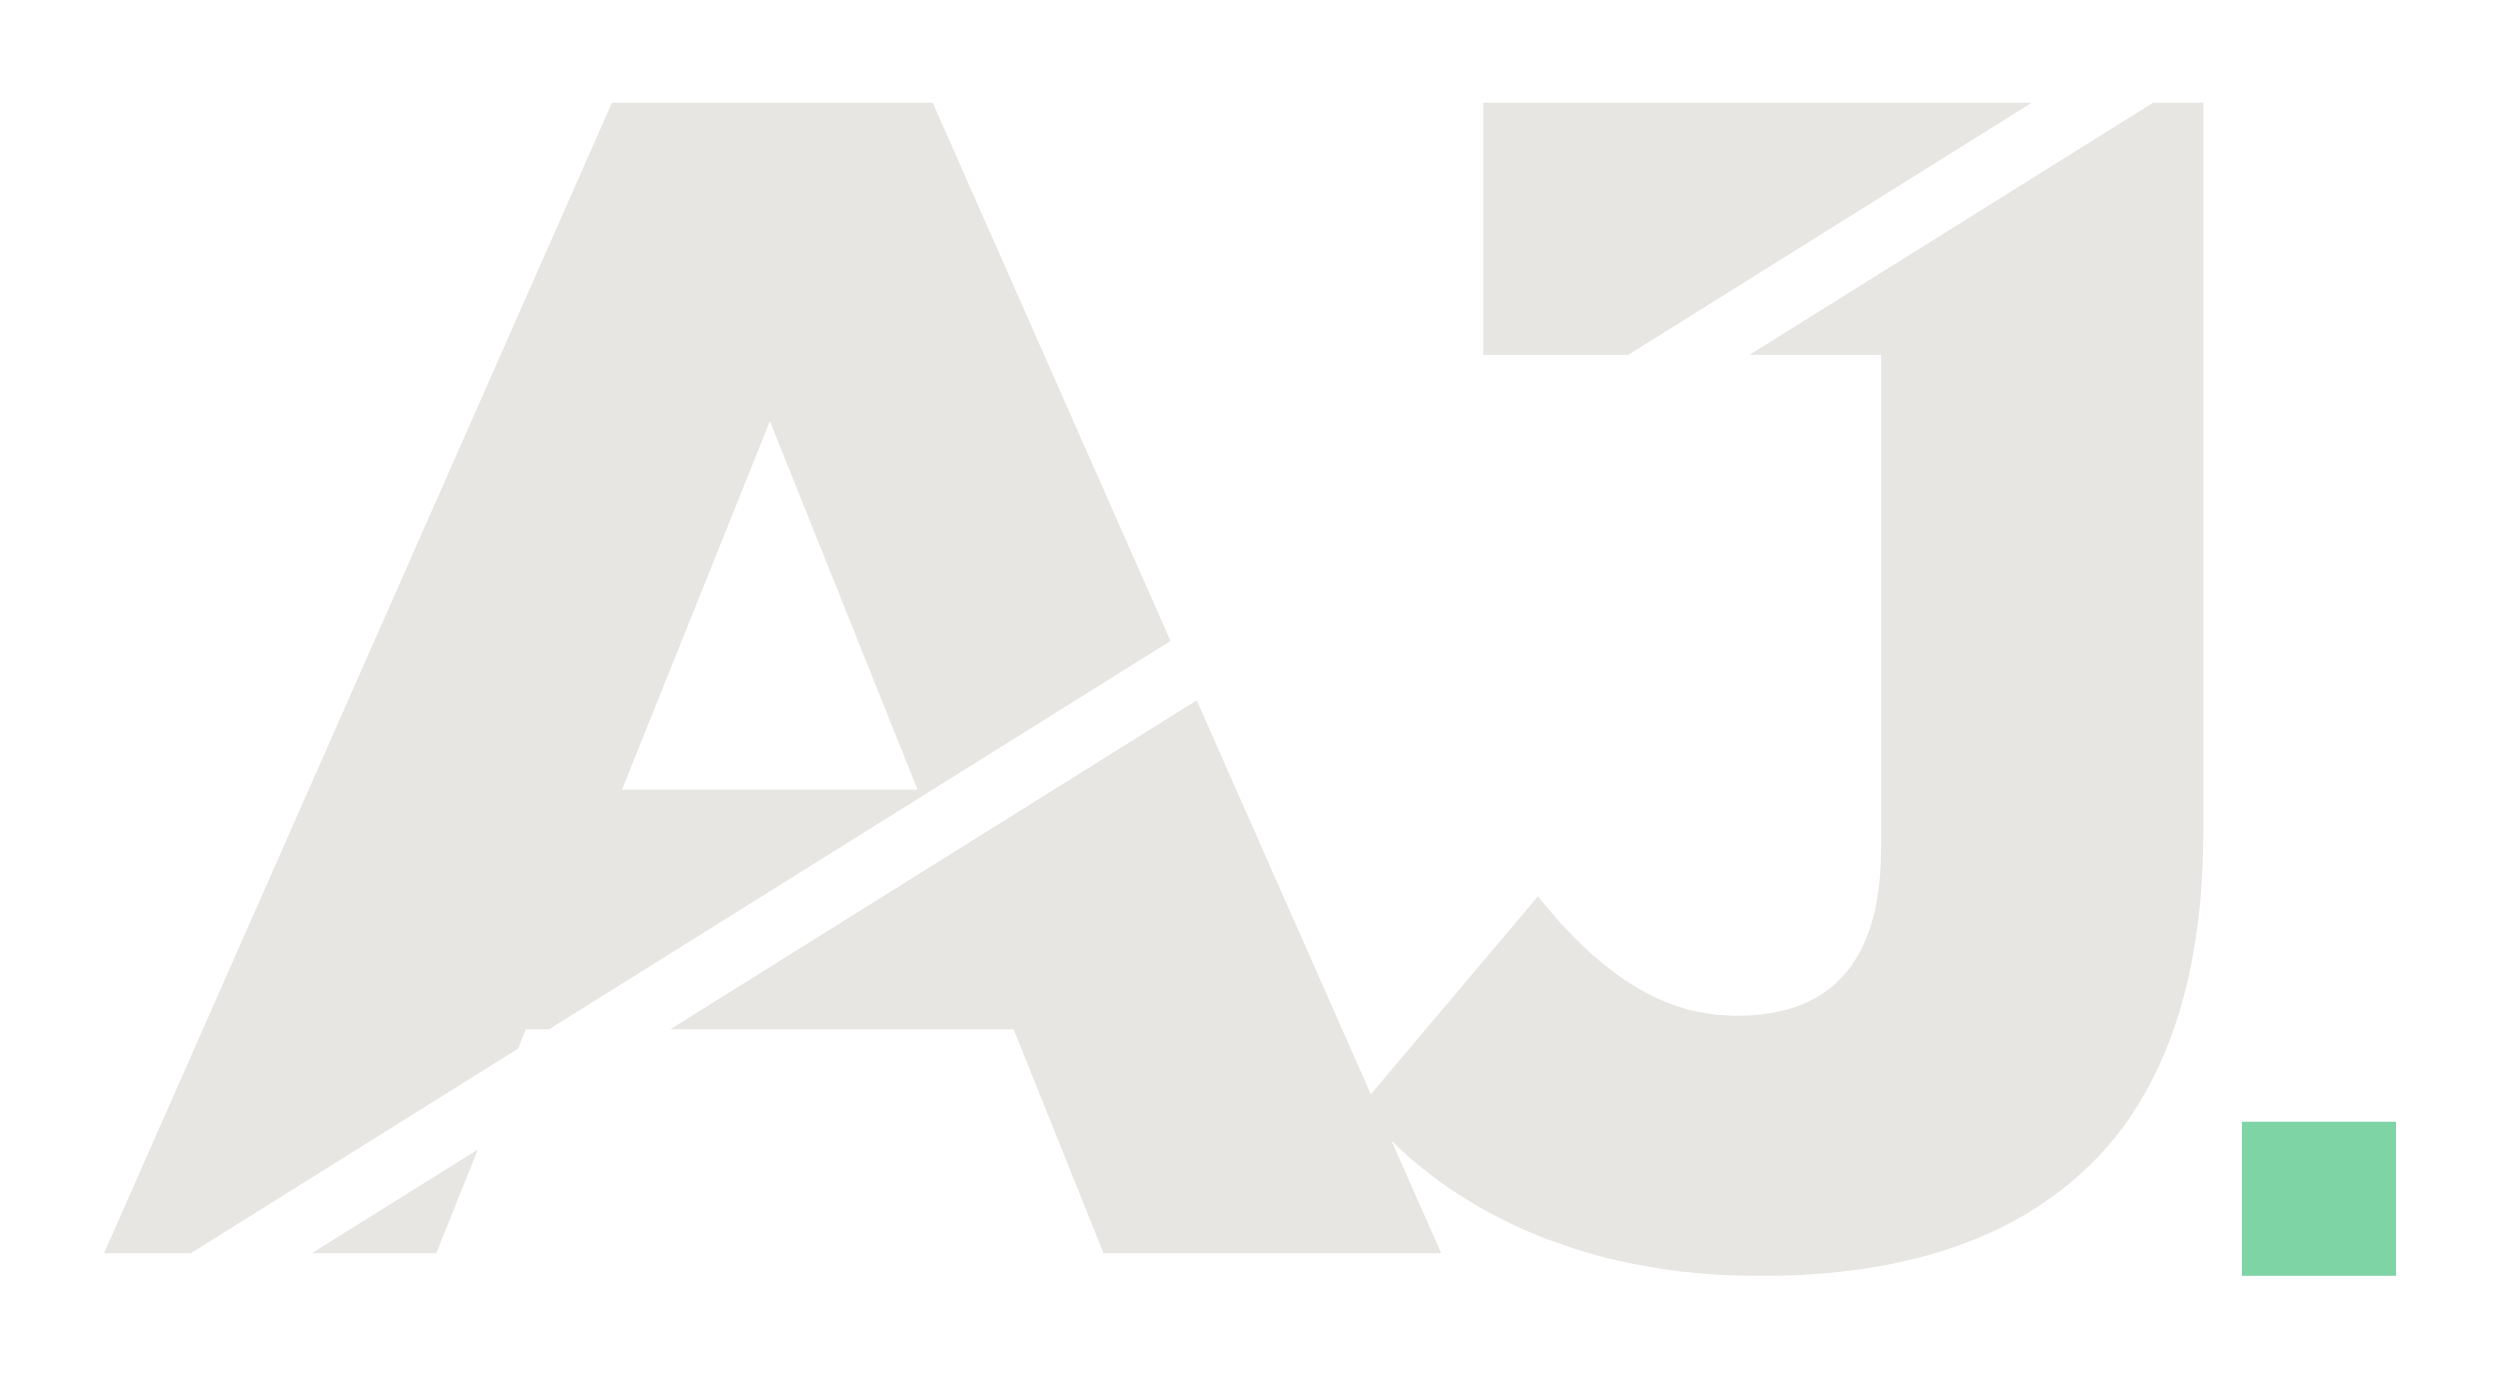
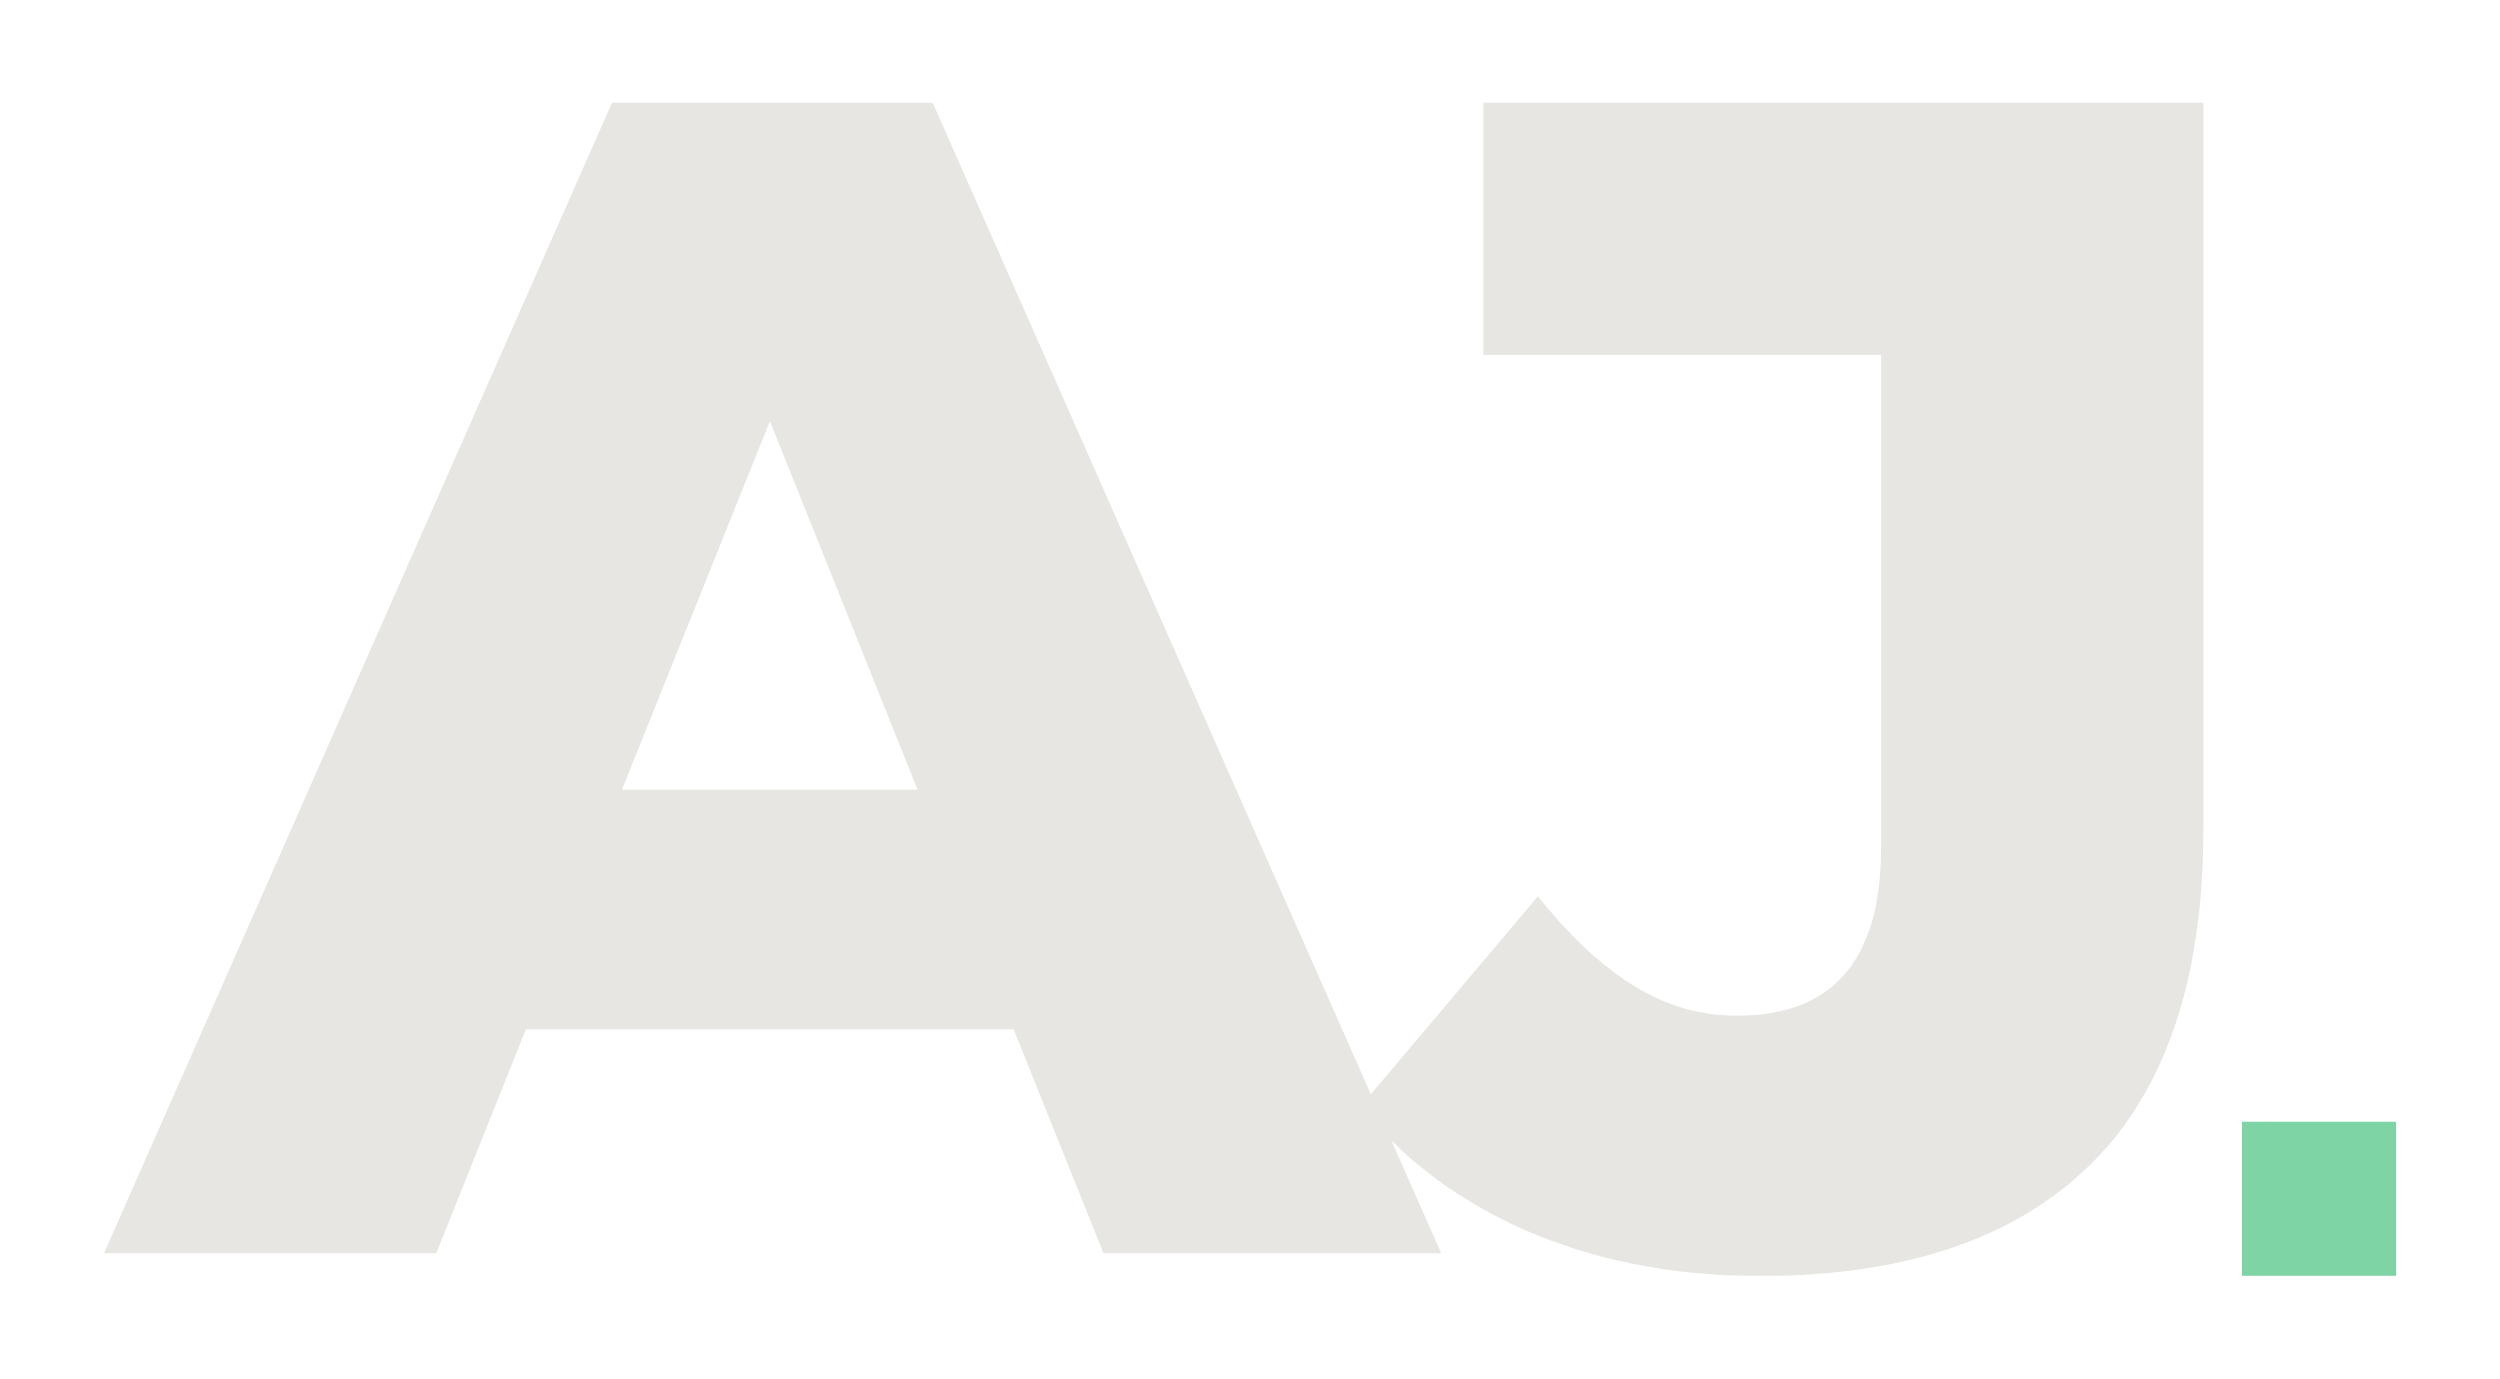
<svg xmlns="http://www.w3.org/2000/svg" width="778" height="429" viewBox="0 0 97.25 53.68">
  <g transform="translate(4 4)">
-     <path fill="#E7E6E2" d="M19.78 0.00 L0.00 44.80 L3.38 44.80 L16.13 36.83 L16.43 36.08 L17.33 36.08 L41.53 20.96 L32.27 0.00ZM25.93 12.40 L31.68 26.75 L20.17 26.75ZM12.94 44.80 L14.56 40.76 L8.09 44.80ZM35.42 36.08 L38.92 44.80 L52.07 44.80 L50.13 40.41 L50.33 40.60 L50.58 40.84 L50.83 41.07 L51.09 41.29 L51.36 41.51 L51.63 41.72 L51.90 41.93 L52.18 42.13 L52.47 42.33 L52.76 42.52 L53.05 42.70 L53.35 42.88 L53.65 43.06 L53.96 43.23 L54.27 43.39 L54.59 43.55 L54.91 43.71 L55.24 43.86 L55.57 44.00 L55.90 44.14 L56.24 44.27 L56.58 44.39 L56.93 44.51 L57.27 44.63 L57.63 44.74 L57.98 44.84 L58.34 44.94 L58.70 45.03 L59.06 45.11 L59.42 45.19 L59.79 45.26 L60.17 45.33 L60.54 45.39 L60.92 45.45 L61.30 45.50 L61.69 45.54 L62.07 45.58 L62.46 45.61 L62.86 45.64 L63.25 45.66 L63.65 45.67 L64.06 45.68 L64.46 45.68 L65.16 45.68 L65.84 45.66 L66.51 45.62 L67.17 45.57 L67.81 45.50 L68.44 45.42 L69.05 45.32 L69.65 45.21 L70.23 45.08 L70.80 44.94 L71.36 44.78 L71.90 44.61 L72.43 44.42 L72.95 44.22 L73.45 44.00 L73.94 43.77 L74.41 43.52 L74.87 43.26 L75.31 42.98 L75.74 42.69 L76.16 42.38 L76.57 42.06 L76.95 41.72 L77.33 41.37 L77.69 41.00 L78.04 40.62 L78.37 40.22 L78.68 39.81 L78.98 39.38 L79.26 38.93 L79.53 38.47 L79.78 38.00 L80.02 37.51 L80.24 37.00 L80.45 36.48 L80.64 35.94 L80.82 35.39 L80.98 34.82 L81.13 34.24 L81.26 33.64 L81.37 33.03 L81.47 32.40 L81.56 31.75 L81.63 31.09 L81.68 30.41 L81.72 29.72 L81.74 29.02 L81.75 28.29 L81.75 0.00 L79.79 0.00 L64.07 9.82 L69.20 9.82 L69.20 29.03 L69.19 29.56 L69.16 30.07 L69.11 30.56 L69.04 31.02 L68.96 31.47 L68.85 31.88 L68.72 32.28 L68.57 32.65 L68.41 33.01 L68.22 33.33 L68.02 33.64 L67.79 33.92 L67.55 34.18 L67.29 34.42 L67.00 34.64 L66.70 34.83 L66.38 35.00 L66.04 35.15 L65.68 35.27 L65.30 35.37 L64.90 35.45 L64.48 35.51 L64.04 35.54 L63.58 35.55 L63.40 35.55 L63.23 35.54 L63.05 35.53 L62.88 35.52 L62.70 35.50 L62.53 35.48 L62.36 35.45 L62.18 35.42 L62.01 35.39 L61.84 35.35 L61.67 35.31 L61.51 35.26 L61.34 35.21 L61.17 35.15 L61.01 35.09 L60.84 35.03 L60.68 34.96 L60.51 34.89 L60.35 34.81 L60.19 34.73 L60.03 34.65 L59.87 34.56 L59.71 34.47 L59.55 34.37 L59.39 34.27 L59.23 34.17 L59.08 34.06 L58.92 33.95 L58.76 33.83 L58.61 33.71 L58.45 33.59 L58.29 33.46 L58.14 33.33 L57.98 33.20 L57.83 33.06 L57.67 32.91 L57.52 32.77 L57.37 32.62 L57.21 32.46 L57.06 32.30 L56.91 32.14 L56.75 31.98 L56.60 31.81 L56.45 31.63 L56.30 31.46 L56.14 31.27 L55.99 31.09 L55.84 30.90 L49.33 38.61 L42.55 23.27 L22.05 36.08ZM53.71 0.00 L53.71 9.82 L59.35 9.82 L75.07 0.00Z" />
+     <path fill="#E7E6E2" d="M32.27 0.00 L19.78 0.00 L0.00 44.80 L12.94 44.80 L16.43 36.08 L35.42 36.08 L38.92 44.80 L52.07 44.80 L50.13 40.41 L50.33 40.60 L50.58 40.84 L50.83 41.07 L51.09 41.29 L51.36 41.51 L51.63 41.72 L51.90 41.93 L52.18 42.13 L52.47 42.33 L52.76 42.52 L53.05 42.70 L53.35 42.88 L53.65 43.06 L53.96 43.23 L54.27 43.39 L54.59 43.55 L54.91 43.71 L55.24 43.86 L55.57 44.00 L55.90 44.14 L56.24 44.27 L56.58 44.39 L56.93 44.51 L57.27 44.63 L57.63 44.74 L57.98 44.84 L58.34 44.94 L58.70 45.03 L59.06 45.11 L59.42 45.19 L59.79 45.26 L60.17 45.33 L60.54 45.39 L60.92 45.45 L61.30 45.50 L61.69 45.54 L62.07 45.58 L62.46 45.61 L62.86 45.64 L63.25 45.66 L63.65 45.67 L64.06 45.68 L64.46 45.68 L65.16 45.68 L65.84 45.66 L66.51 45.62 L67.17 45.57 L67.81 45.50 L68.44 45.42 L69.05 45.32 L69.65 45.21 L70.23 45.08 L70.80 44.94 L71.36 44.78 L71.90 44.61 L72.43 44.42 L72.95 44.22 L73.45 44.00 L73.94 43.77 L74.41 43.52 L74.87 43.26 L75.31 42.98 L75.74 42.69 L76.16 42.38 L76.57 42.06 L76.95 41.72 L77.33 41.37 L77.69 41.00 L78.04 40.62 L78.37 40.22 L78.68 39.81 L78.98 39.38 L79.26 38.93 L79.53 38.47 L79.78 38.00 L80.02 37.51 L80.24 37.00 L80.45 36.48 L80.64 35.94 L80.82 35.39 L80.98 34.82 L81.13 34.24 L81.26 33.64 L81.37 33.03 L81.47 32.40 L81.56 31.75 L81.63 31.09 L81.68 30.41 L81.72 29.72 L81.74 29.02 L81.75 28.29 L81.75 0.00 L53.71 0.00 L53.71 9.82 L69.20 9.82 L69.20 29.03 L69.19 29.56 L69.16 30.07 L69.11 30.56 L69.04 31.02 L68.96 31.47 L68.85 31.88 L68.72 32.28 L68.57 32.65 L68.41 33.01 L68.22 33.33 L68.02 33.64 L67.79 33.92 L67.55 34.18 L67.29 34.42 L67.00 34.64 L66.70 34.83 L66.38 35.00 L66.04 35.15 L65.68 35.27 L65.30 35.37 L64.90 35.45 L64.48 35.51 L64.04 35.54 L63.58 35.55 L63.40 35.55 L63.23 35.54 L63.05 35.53 L62.88 35.52 L62.70 35.50 L62.53 35.48 L62.36 35.45 L62.18 35.42 L62.01 35.39 L61.84 35.35 L61.67 35.31 L61.51 35.26 L61.34 35.21 L61.17 35.15 L61.01 35.09 L60.84 35.03 L60.68 34.96 L60.51 34.89 L60.35 34.81 L60.19 34.73 L60.03 34.65 L59.87 34.56 L59.71 34.47 L59.55 34.37 L59.39 34.27 L59.23 34.17 L59.08 34.06 L58.92 33.95 L58.76 33.83 L58.61 33.71 L58.45 33.59 L58.29 33.46 L58.14 33.33 L57.98 33.20 L57.83 33.06 L57.67 32.91 L57.52 32.77 L57.37 32.62 L57.21 32.46 L57.06 32.30 L56.91 32.14 L56.75 31.98 L56.60 31.81 L56.45 31.63 L56.30 31.46 L56.14 31.27 L55.99 31.09 L55.84 30.90 L49.33 38.61ZM20.17 26.75 L25.93 12.40 L31.68 26.75Z" />
    <path fill="#7FD4A6" d="M89.25 39.68 L89.25 45.68 L83.25 45.68 L83.25 39.68Z" />
  </g>
</svg>
